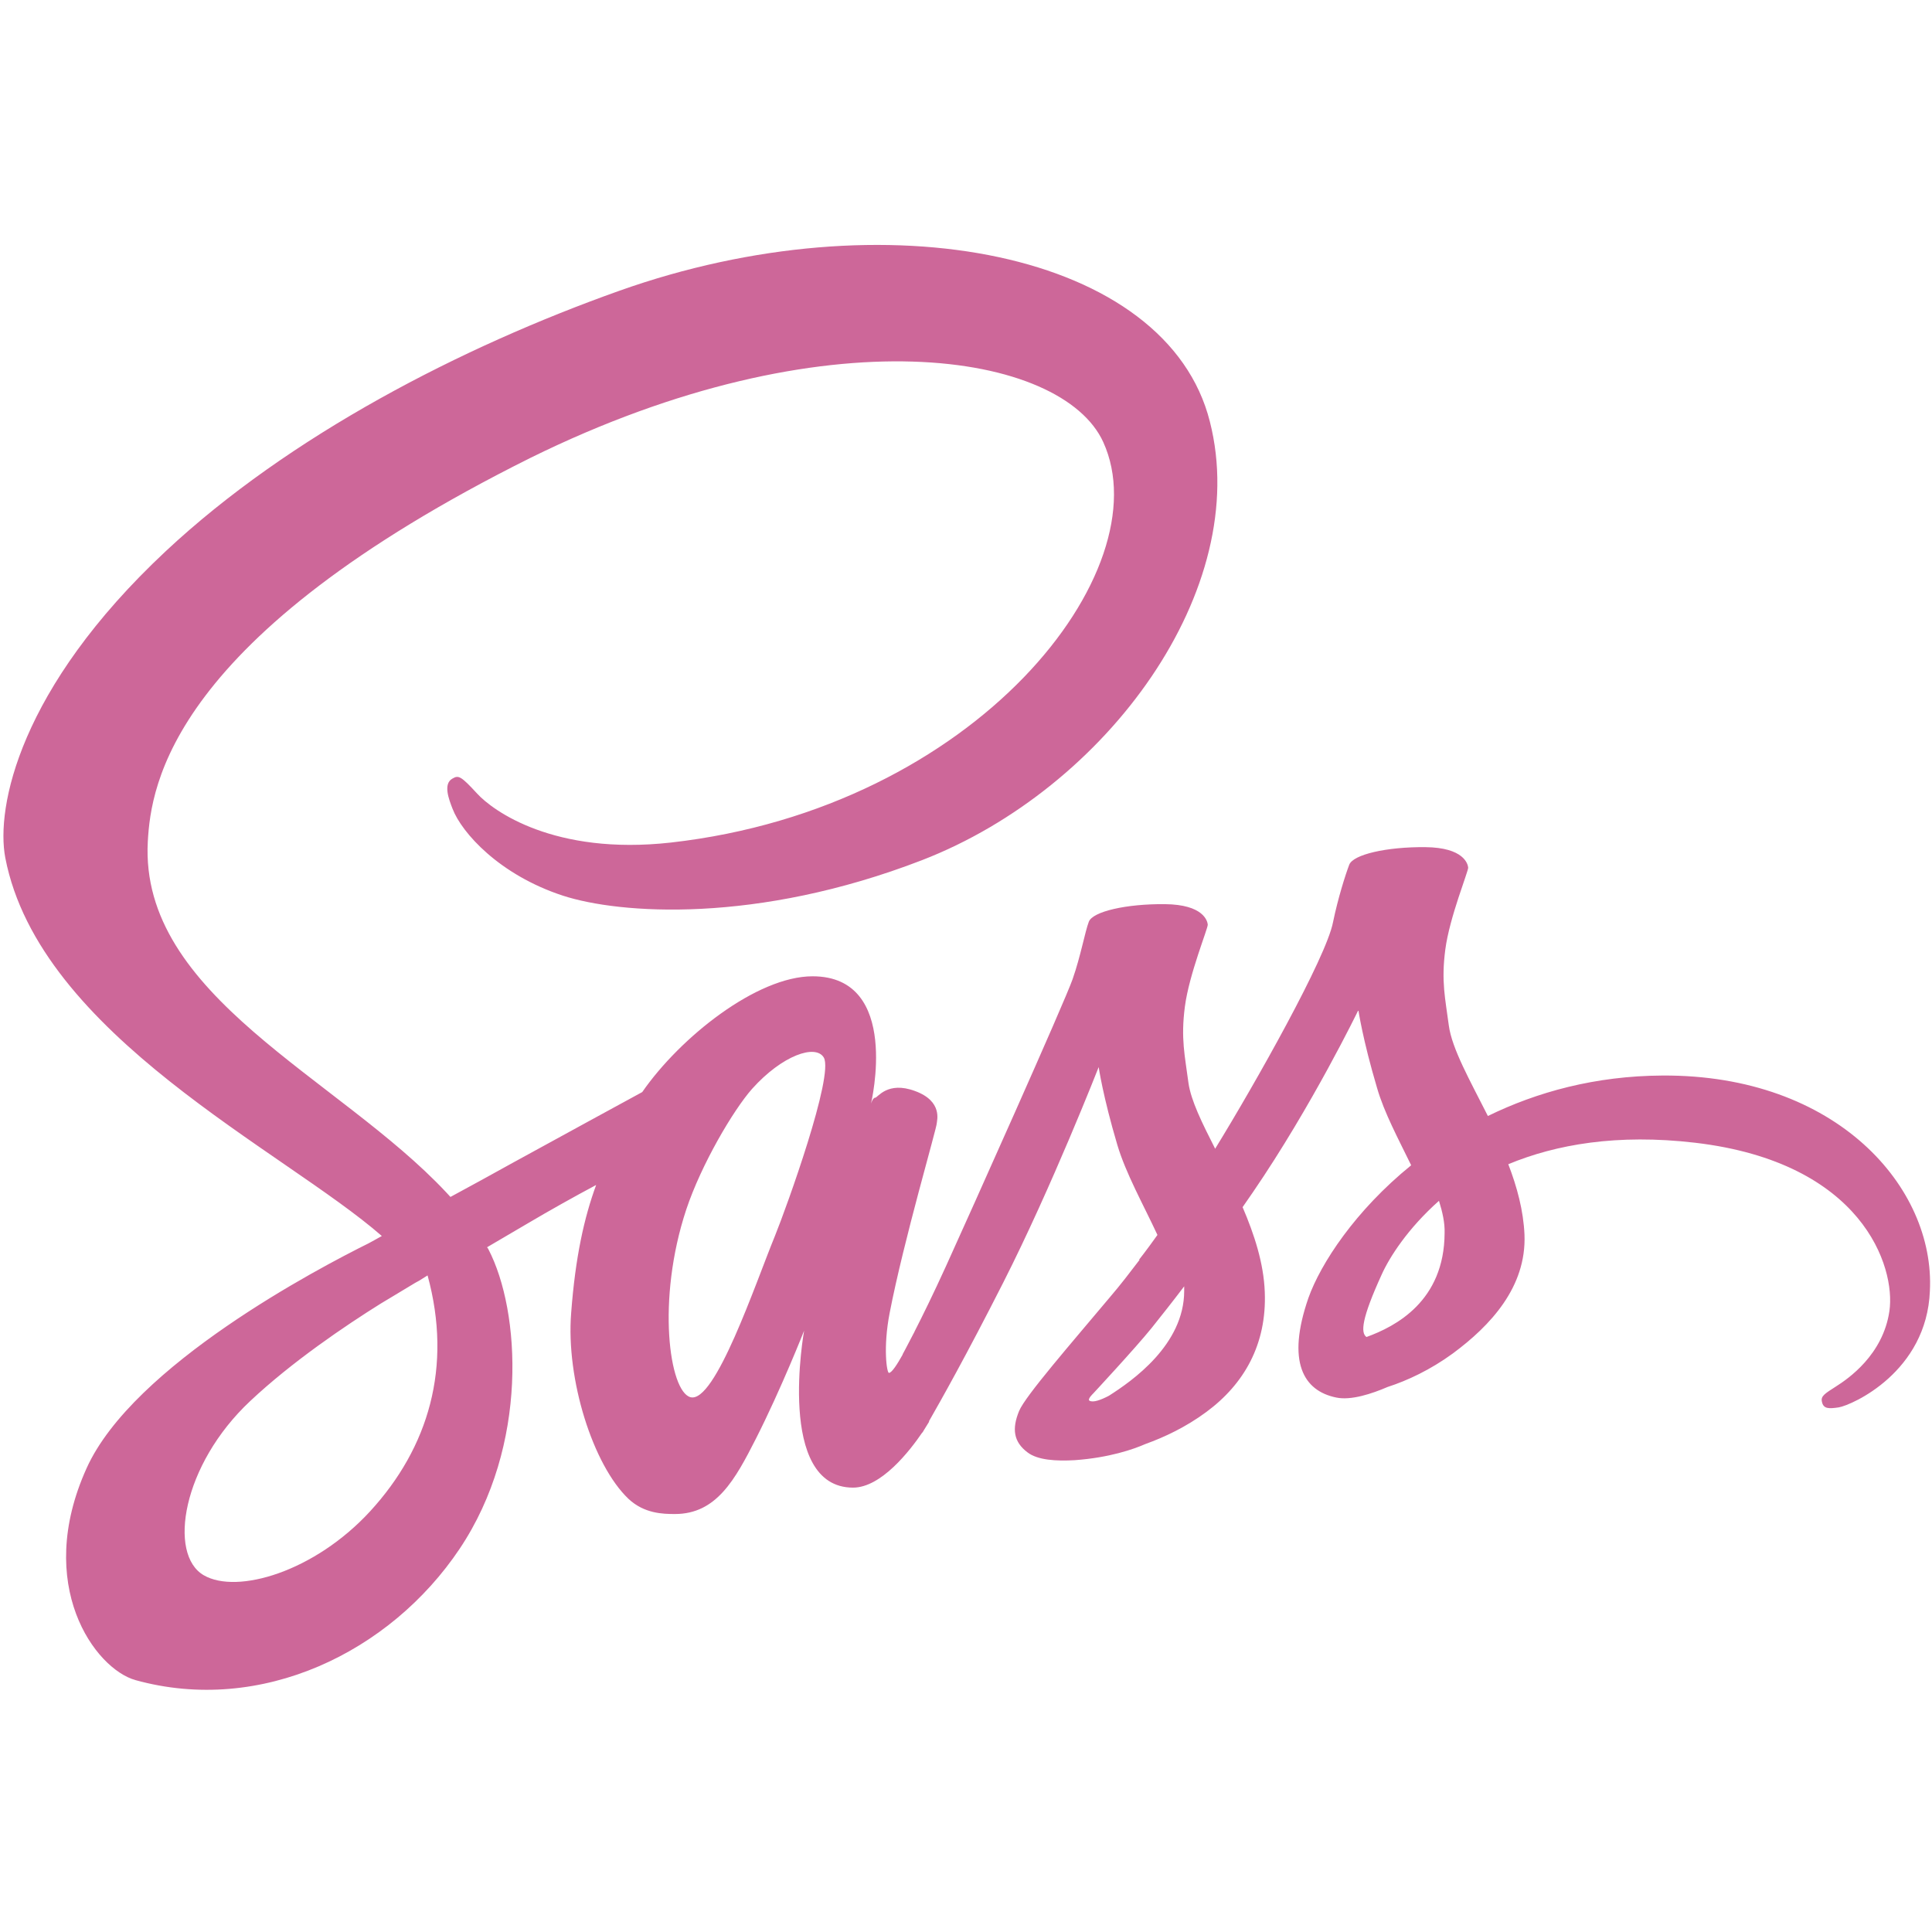
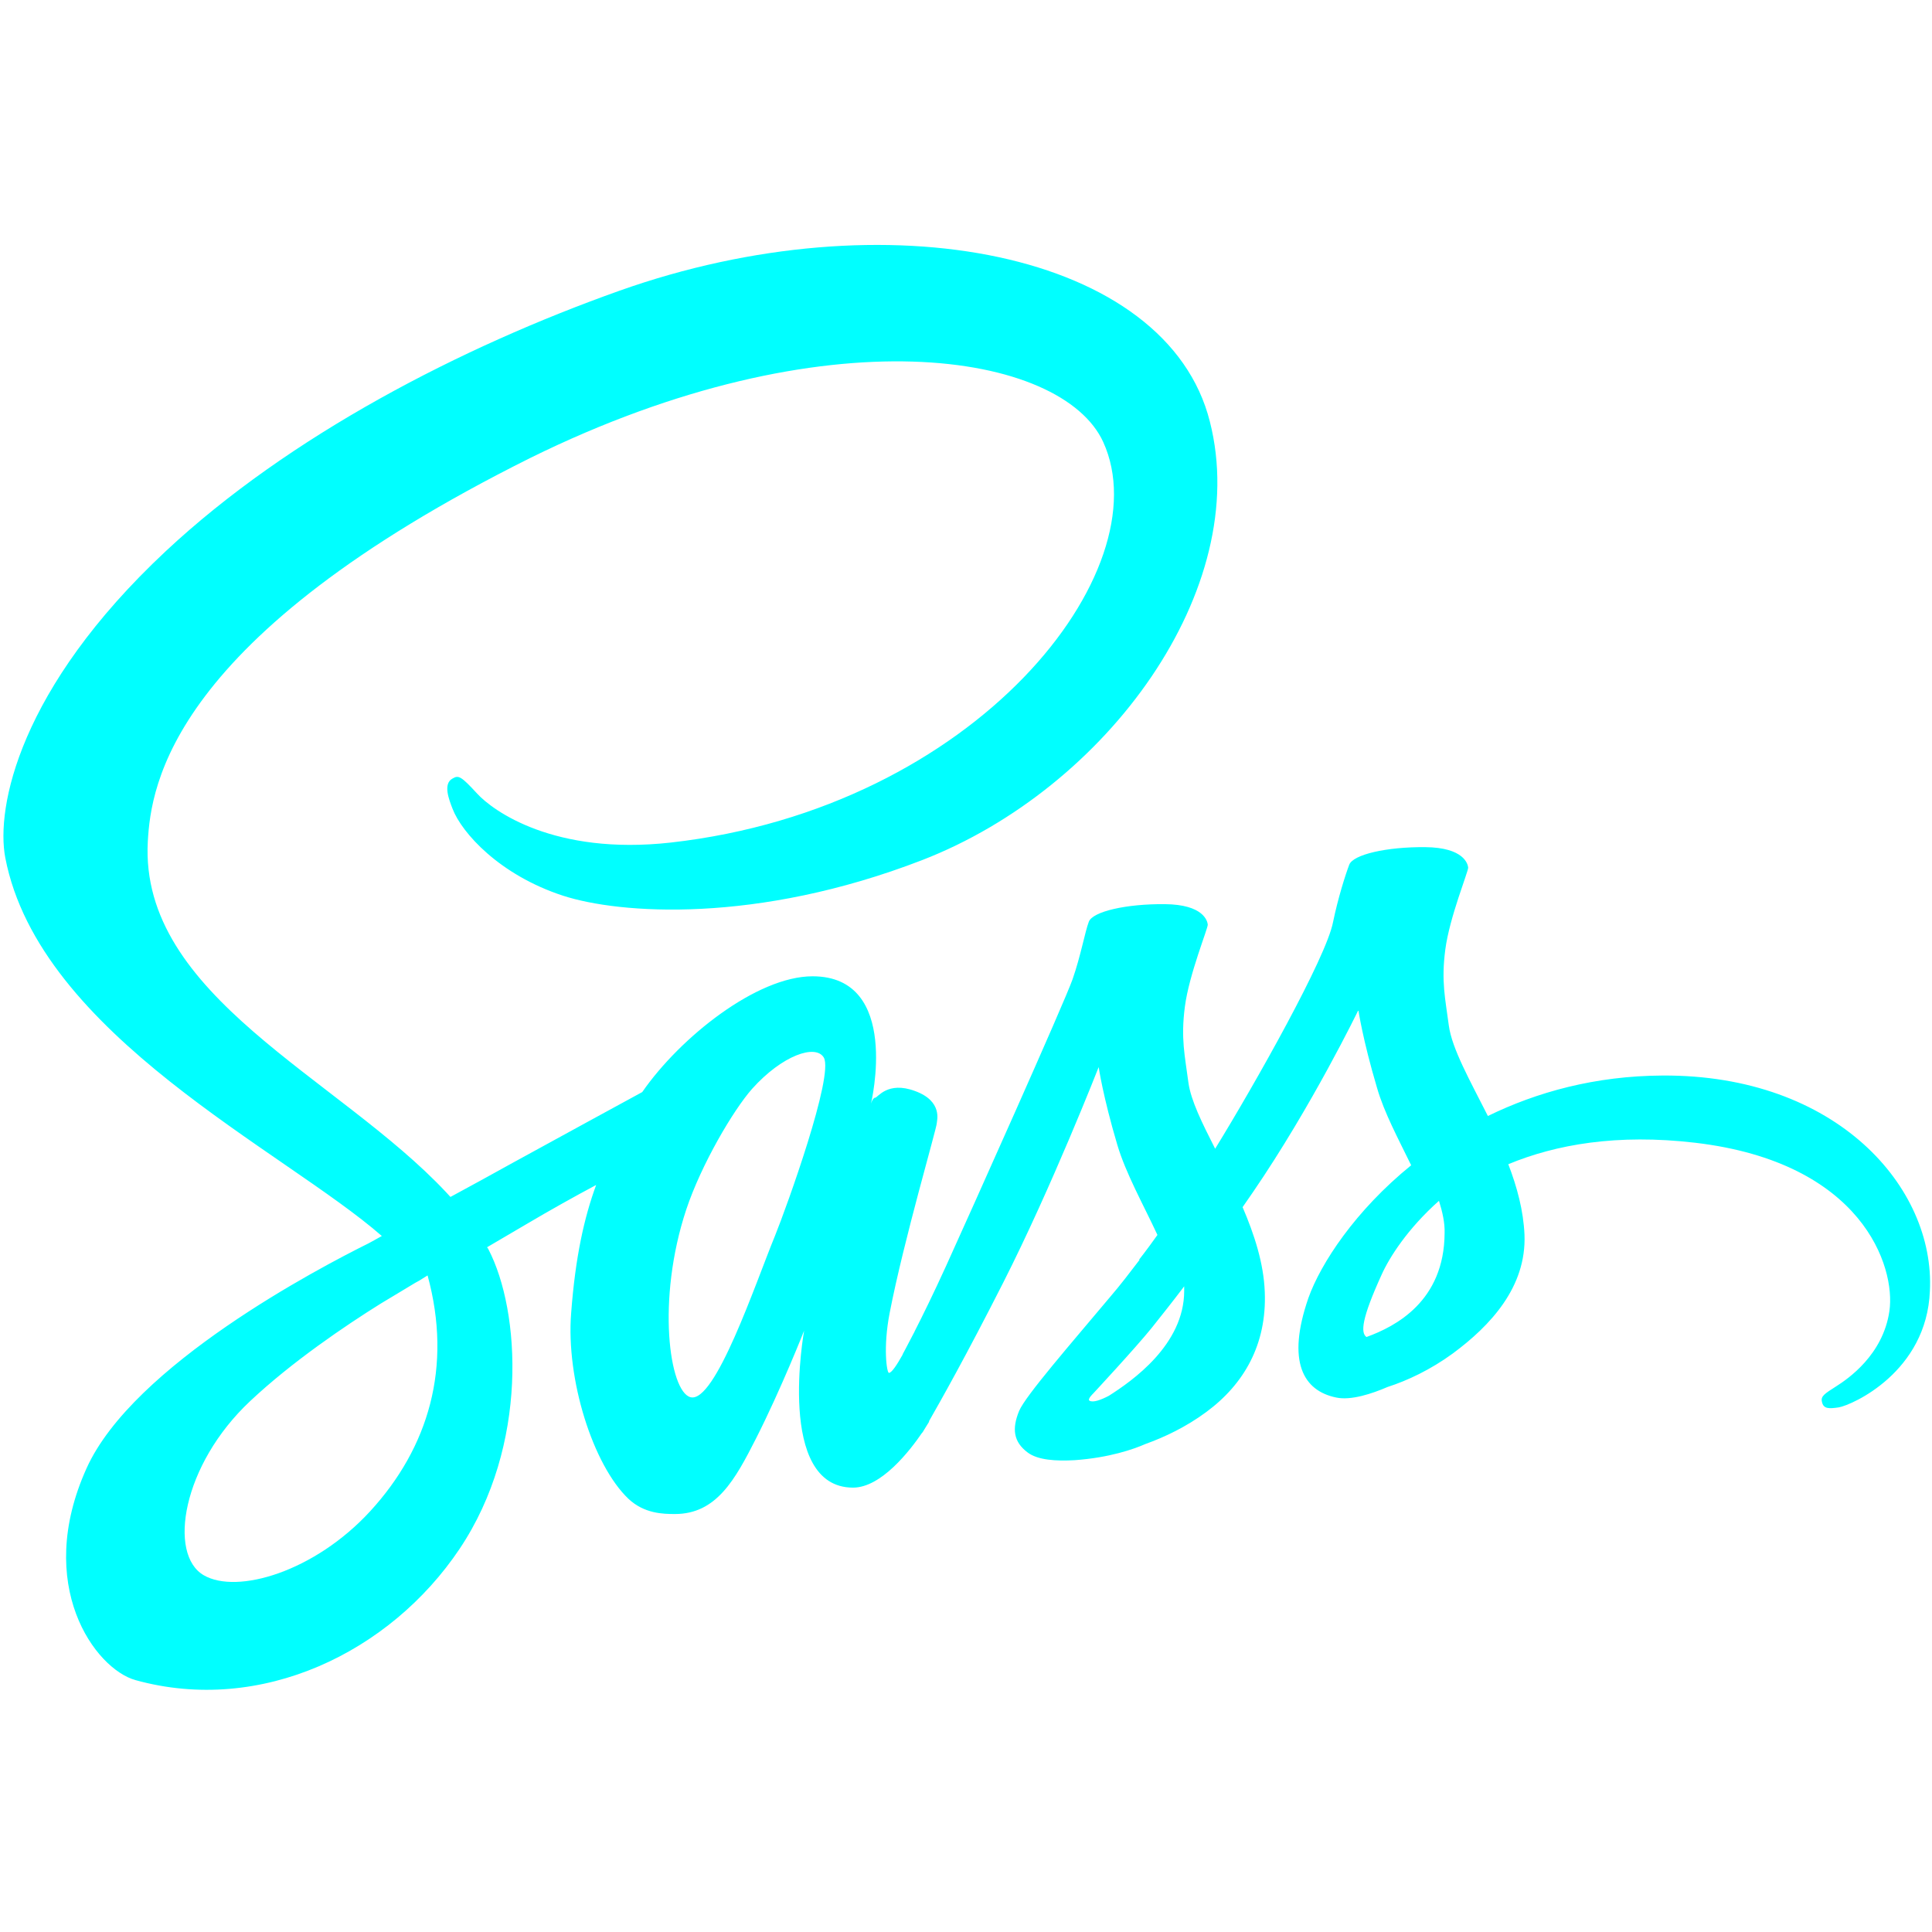
<svg xmlns="http://www.w3.org/2000/svg" width="150px" height="150px" viewBox="0 -32 256 256" version="1.1" preserveAspectRatio="xMidYMid" fill="#000000">
  <g id="SVGRepo_bgCarrier" stroke-width="0" />
  <g id="SVGRepo_tracerCarrier" stroke-linecap="round" stroke-linejoin="round" />
  <g id="SVGRepo_iconCarrier">
-     <g fill="#CD6799">
+     <g fill="#00ffff">
      <path d="M220.281,110.514 C211.375,110.56 203.634,112.705 197.153,115.876 C194.774,111.166 192.396,106.97 191.977,103.892 C191.51,100.302 190.951,98.11 191.51,93.82 C192.07,89.53 194.588,83.421 194.541,82.955 C194.495,82.489 193.982,80.297 188.852,80.251 C183.723,80.204 179.293,81.23 178.78,82.582 C178.267,83.934 177.288,87.012 176.635,90.183 C175.749,94.846 166.377,111.493 161.014,120.213 C159.289,116.809 157.797,113.824 157.47,111.446 C157.004,107.856 156.444,105.664 157.004,101.374 C157.564,97.084 160.082,90.976 160.035,90.509 C159.988,90.043 159.475,87.851 154.346,87.805 C149.217,87.758 144.787,88.784 144.274,90.136 C143.761,91.489 143.201,94.659 142.129,97.737 C141.056,100.815 128.606,128.606 125.342,135.787 C123.663,139.471 122.218,142.409 121.192,144.414 L121.192,144.414 C121.192,144.414 121.145,144.554 121.005,144.787 C120.119,146.512 119.607,147.445 119.607,147.445 C119.607,147.445 119.607,147.445 119.607,147.491 C118.907,148.75 118.161,149.916 117.788,149.916 C117.508,149.916 116.995,146.559 117.881,141.989 C119.746,132.337 124.176,117.322 124.13,116.809 C124.13,116.529 124.969,113.918 121.239,112.565 C117.601,111.213 116.296,113.451 115.969,113.451 C115.643,113.451 115.41,114.244 115.41,114.244 C115.41,114.244 119.467,97.364 107.669,97.364 C100.302,97.364 90.136,105.431 85.1,112.705 C81.929,114.431 75.168,118.114 67.94,122.078 C65.189,123.617 62.345,125.156 59.687,126.601 C59.5,126.415 59.314,126.181 59.127,125.995 C44.858,110.747 18.466,99.975 19.585,79.505 C20.004,72.044 22.569,52.459 70.272,28.678 C109.534,9.326 140.777,14.689 146.186,26.579 C153.926,43.553 129.446,75.075 88.877,79.644 C73.396,81.37 65.282,75.401 63.231,73.163 C61.086,70.831 60.759,70.691 59.966,71.158 C58.661,71.857 59.5,73.956 59.966,75.168 C61.179,78.339 66.168,83.934 74.608,86.686 C82.069,89.11 100.208,90.463 122.171,81.976 C146.745,72.463 165.957,46.024 160.315,23.875 C154.672,1.399 117.368,-6.015 82.069,6.528 C61.086,13.989 38.33,25.74 21.963,41.035 C2.518,59.22 -0.56,75.028 0.699,81.65 C5.223,105.151 37.631,120.446 50.594,131.777 C49.941,132.15 49.335,132.477 48.822,132.756 C42.34,135.974 17.626,148.89 11.471,162.553 C4.477,178.034 12.59,189.132 17.953,190.624 C34.6,195.241 51.713,186.941 60.899,173.231 C70.085,159.522 68.966,141.709 64.723,133.549 C64.676,133.456 64.63,133.362 64.536,133.269 C66.215,132.29 67.94,131.264 69.619,130.285 C72.93,128.326 76.194,126.508 78.992,125.016 C77.406,129.352 76.24,134.528 75.681,141.989 C74.981,150.756 78.572,162.133 83.282,166.61 C85.38,168.568 87.851,168.615 89.437,168.615 C94.939,168.615 97.411,164.045 100.162,158.636 C103.519,152.015 106.55,144.321 106.55,144.321 C106.55,144.321 102.773,165.118 113.032,165.118 C116.762,165.118 120.539,160.268 122.218,157.797 L122.218,157.843 C122.218,157.843 122.311,157.703 122.498,157.377 C122.871,156.771 123.104,156.398 123.104,156.398 L123.104,156.305 C124.596,153.693 127.953,147.771 132.943,137.932 C139.378,125.249 145.58,109.395 145.58,109.395 C145.58,109.395 146.139,113.265 148.051,119.7 C149.17,123.477 151.502,127.627 153.367,131.637 C151.875,133.736 150.942,134.901 150.942,134.901 C150.942,134.901 150.942,134.901 150.989,134.948 C149.776,136.533 148.471,138.259 147.025,139.937 C141.942,145.999 135.881,152.947 135.041,154.952 C134.062,157.33 134.295,159.056 136.16,160.455 C137.513,161.481 139.937,161.62 142.409,161.481 C146.979,161.154 150.196,160.035 151.781,159.336 C154.253,158.45 157.144,157.097 159.848,155.092 C164.838,151.408 167.869,146.139 167.589,139.191 C167.449,135.368 166.19,131.544 164.651,127.953 C165.118,127.301 165.537,126.648 166.004,125.995 C173.884,114.477 179.993,101.84 179.993,101.84 C179.993,101.84 180.552,105.711 182.464,112.146 C183.397,115.41 185.309,118.954 186.987,122.404 C179.573,128.42 175.003,135.414 173.371,139.984 C170.434,148.471 172.718,152.294 177.055,153.18 C179.013,153.6 181.811,152.667 183.863,151.781 C186.474,150.942 189.552,149.497 192.49,147.352 C197.479,143.668 202.282,138.538 202.002,131.591 C201.862,128.42 201.023,125.295 199.857,122.264 C206.152,119.653 214.266,118.208 224.618,119.42 C246.814,122.031 251.197,135.881 250.358,141.709 C249.518,147.538 244.855,150.709 243.317,151.688 C241.778,152.667 241.265,152.994 241.405,153.693 C241.591,154.719 242.337,154.672 243.643,154.486 C245.462,154.16 255.301,149.776 255.72,139.051 C256.42,125.342 243.363,110.374 220.281,110.514 L220.281,110.514 Z M49.055,168.242 C41.687,176.262 31.429,179.293 26.999,176.729 C22.243,173.977 24.108,162.133 33.154,153.647 C38.656,148.471 45.744,143.668 50.454,140.73 C51.526,140.077 53.112,139.145 55.024,137.979 C55.35,137.792 55.537,137.699 55.537,137.699 L55.537,137.699 C55.91,137.466 56.283,137.233 56.656,137 C59.966,149.123 56.796,159.802 49.055,168.242 L49.055,168.242 Z M102.68,131.777 C100.115,138.026 94.753,154.02 91.489,153.134 C88.691,152.388 86.965,140.264 90.929,128.28 C92.934,122.264 97.177,115.083 99.649,112.286 C103.659,107.809 108.089,106.317 109.161,108.136 C110.514,110.514 104.265,127.86 102.68,131.777 L102.68,131.777 Z M146.932,152.947 C145.859,153.507 144.834,153.88 144.367,153.6 C144.041,153.413 144.834,152.667 144.834,152.667 C144.834,152.667 150.383,146.699 152.574,143.994 C153.833,142.409 155.325,140.544 156.911,138.445 L156.911,139.051 C156.911,146.186 150.009,150.989 146.932,152.947 L146.932,152.947 Z M181.065,145.16 C180.272,144.6 180.412,142.735 183.07,136.906 C184.096,134.621 186.521,130.798 190.671,127.114 C191.137,128.606 191.464,130.052 191.417,131.404 C191.37,140.404 184.936,143.761 181.065,145.16 L181.065,145.16 Z"> </path>
    </g>
  </g>
</svg>
